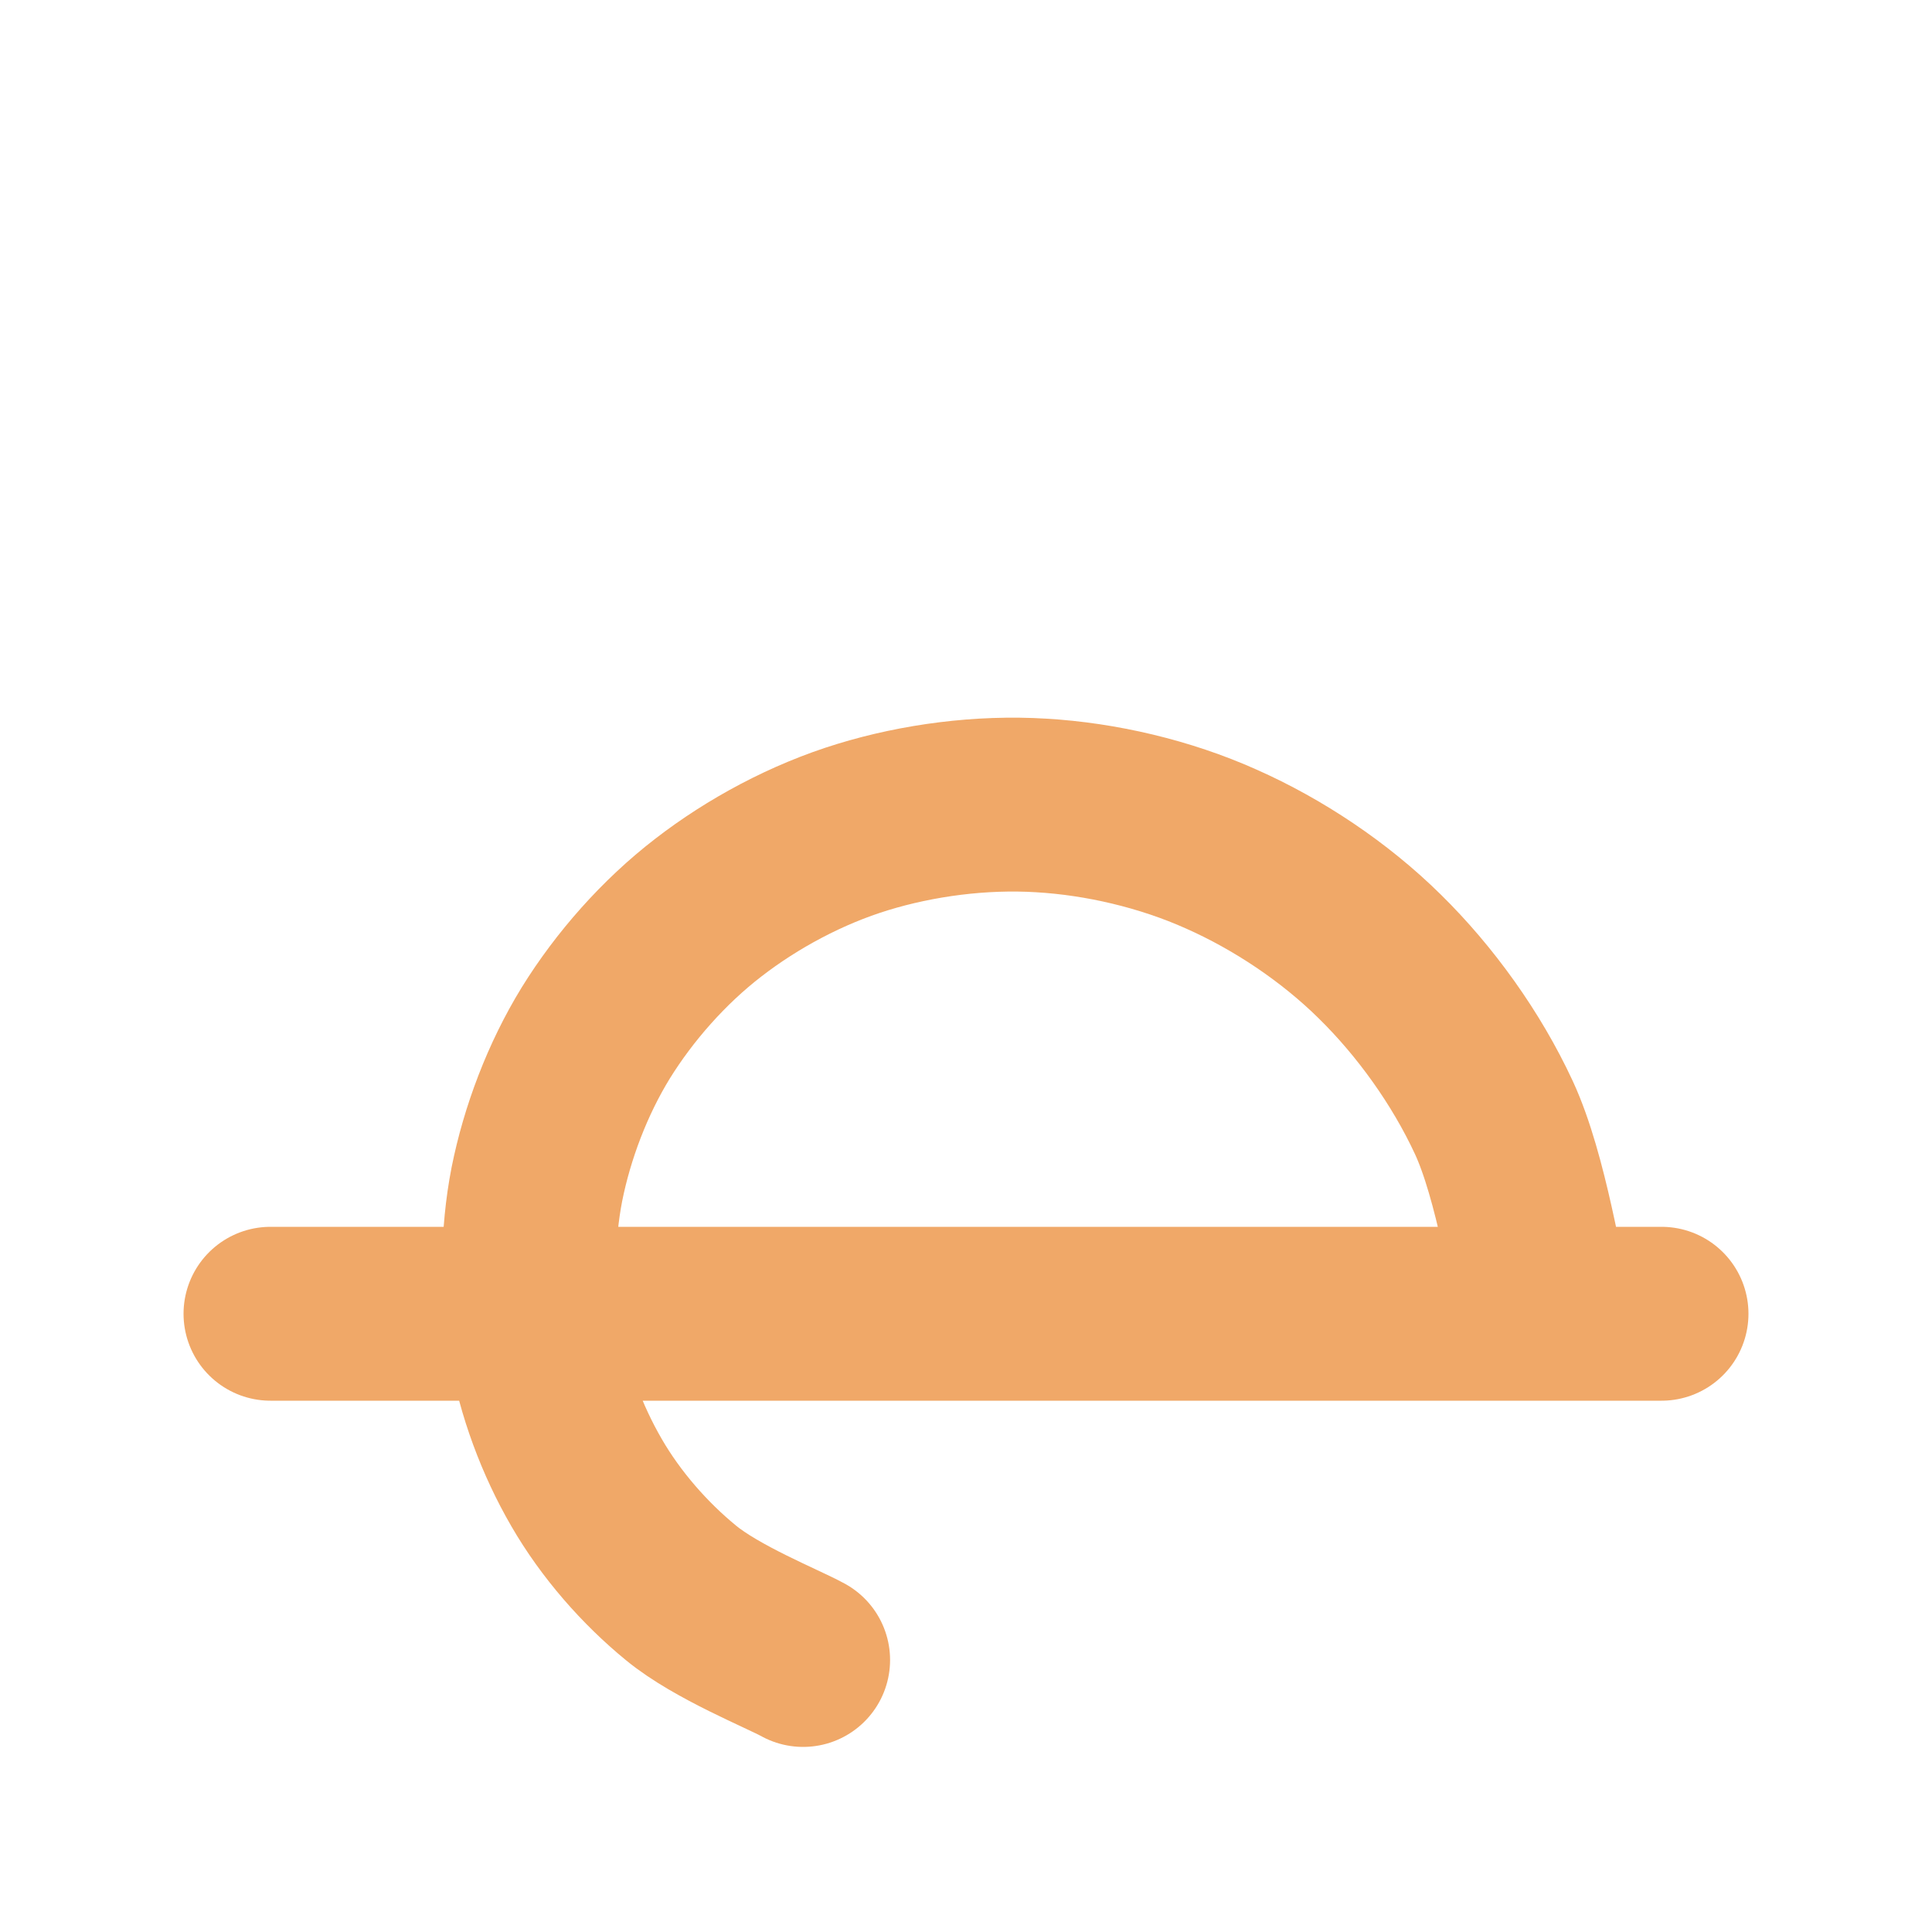
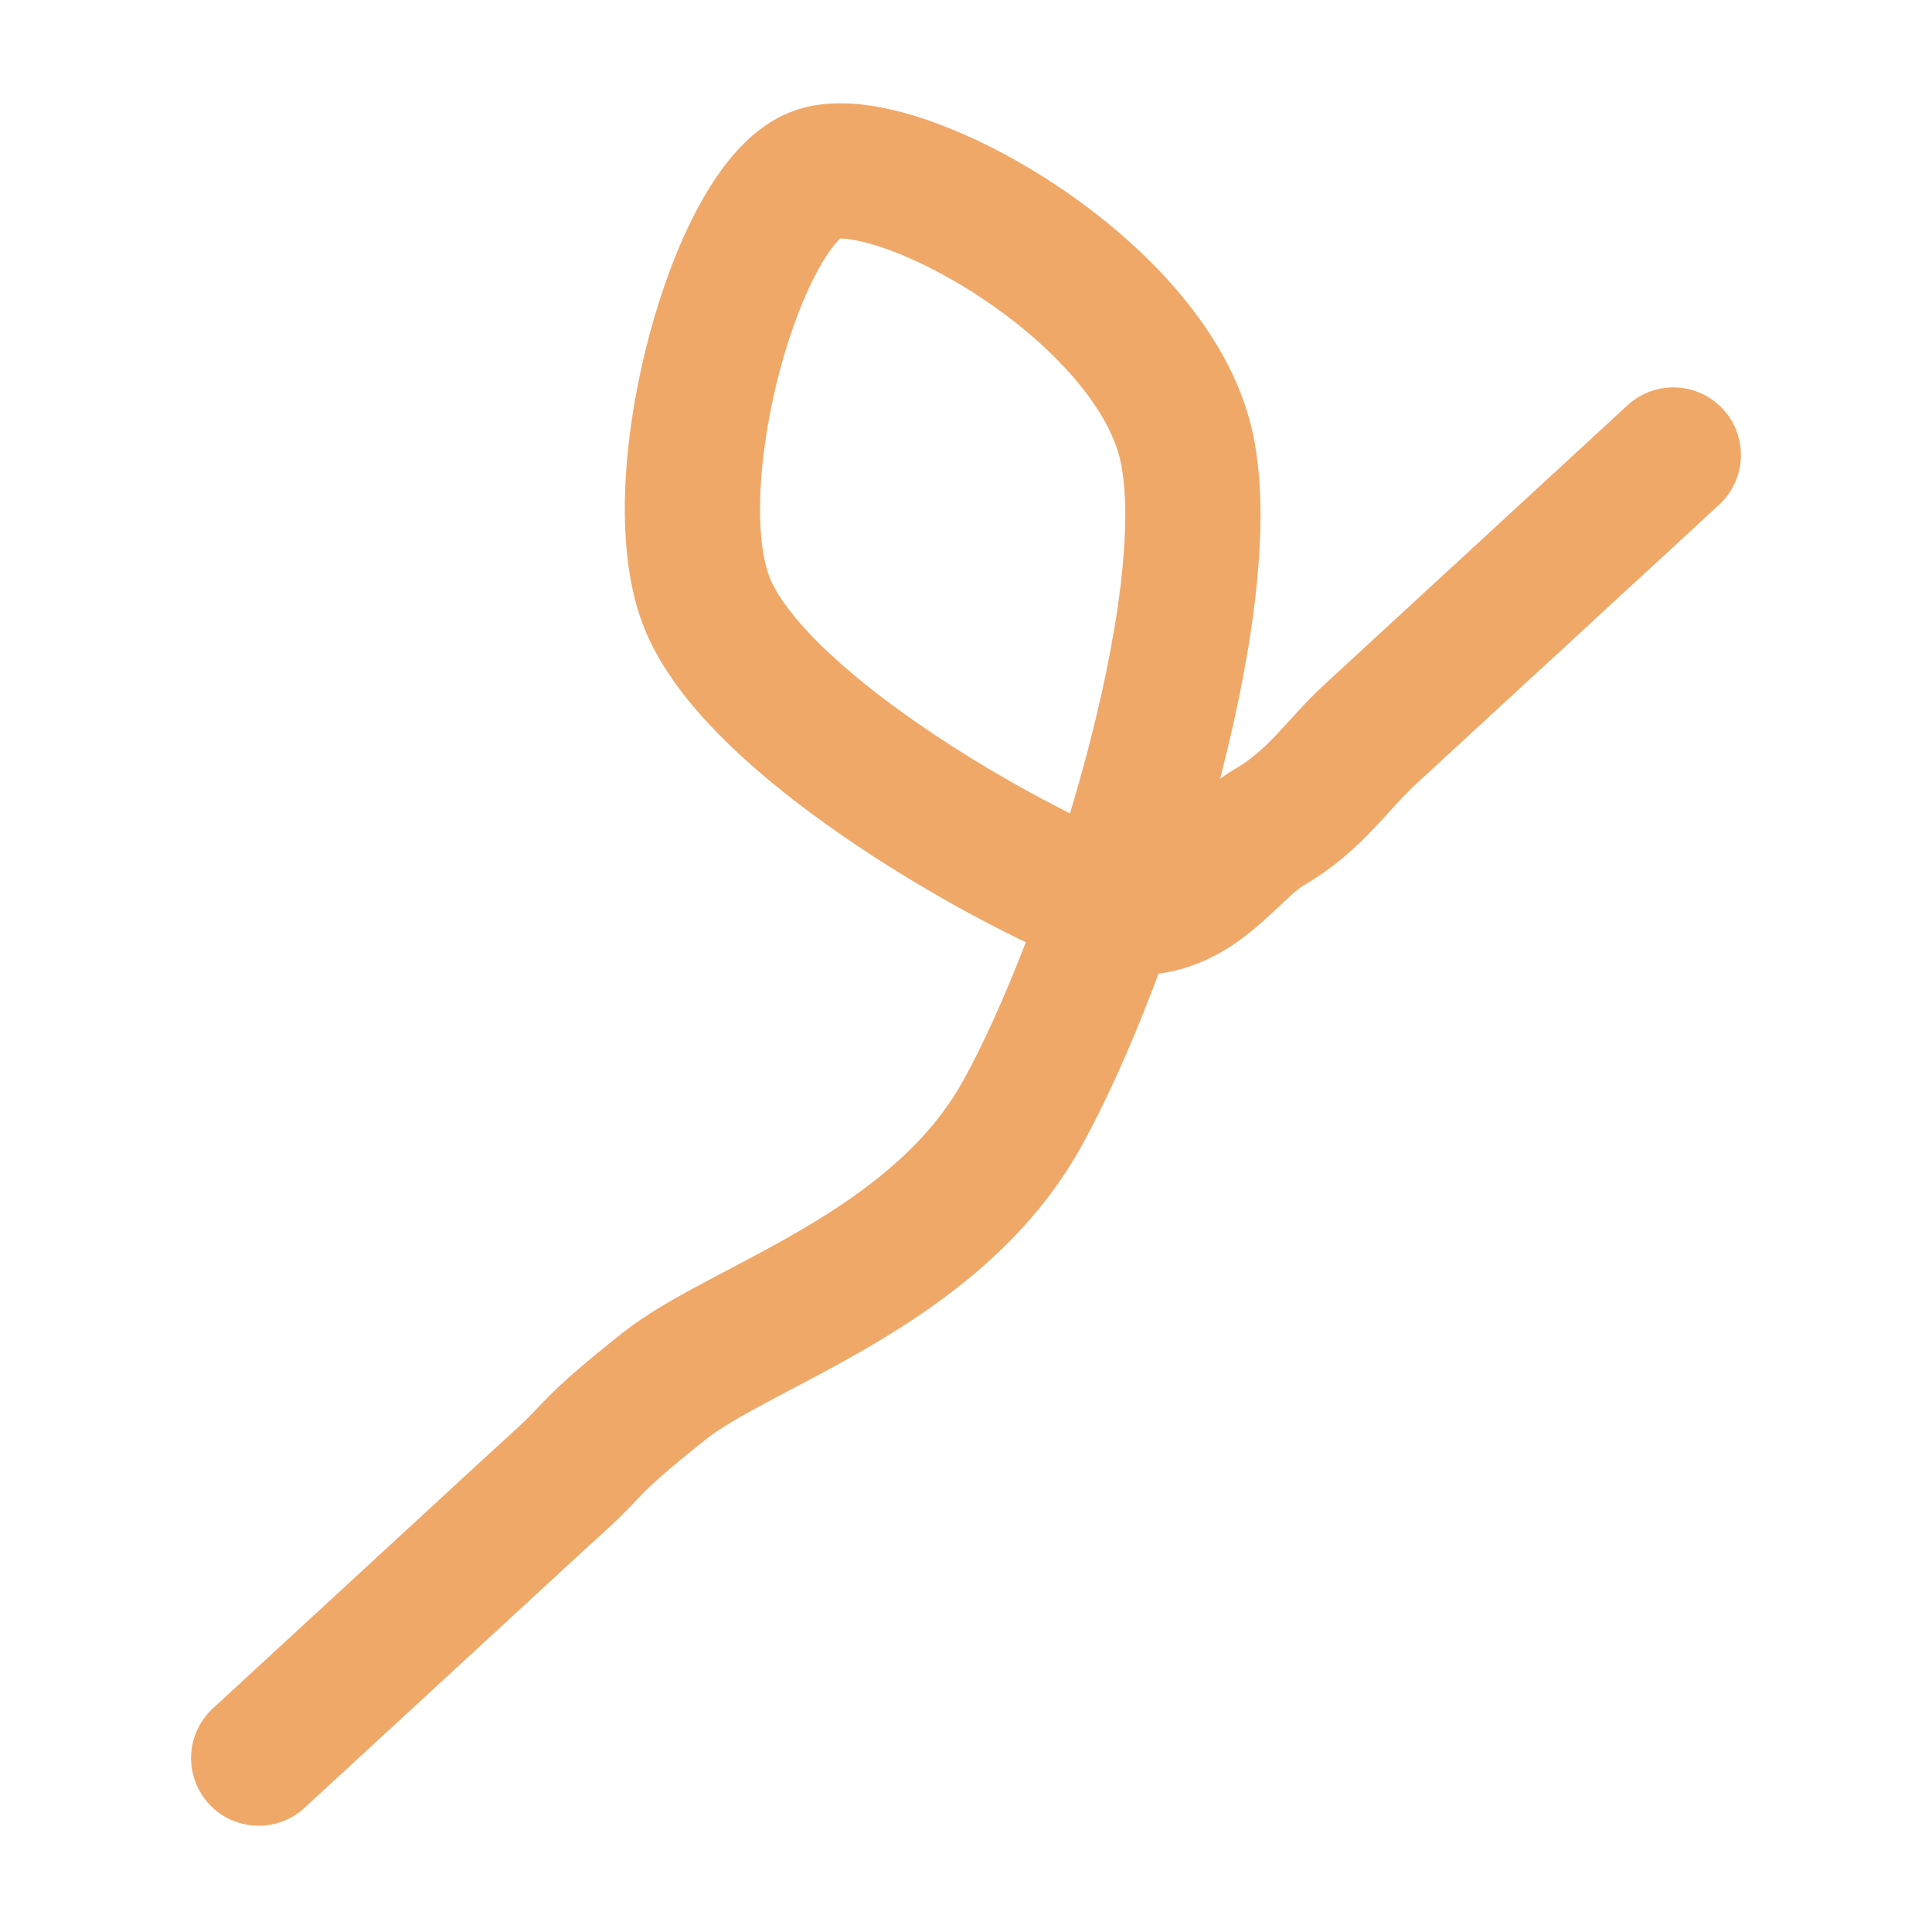
<svg xmlns="http://www.w3.org/2000/svg" viewBox="0 0 100 100">
-   <path d="M14 68H86 M80 68C79.55 66.31 78.75 60.92 77.32 57.84C75.89 54.76 73.77 51.82 71.42 49.51C69.07 47.19 66.15 45.25 63.22 43.95C60.3 42.64 56.98 41.87 53.89 41.69C50.79 41.5 47.52 41.93 44.65 42.81C41.77 43.69 38.96 45.2 36.66 46.98C34.36 48.75 32.32 51.07 30.84 53.46C29.37 55.85 28.32 58.64 27.79 61.29C27.27 63.95 27.27 66.83 27.69 69.4C28.12 71.98 29.1 74.57 30.36 76.74C31.62 78.92 33.38 80.92 35.25 82.45C37.11 83.98 40.52 85.34 41.57 85.92" fill="none" stroke="#F0A868" stroke-width="9" stroke-linecap="round" stroke-linejoin="round" />
+   <path d="M13.39 91C14.26 90.2 16.87 87.79 18.62 86.18C20.36 84.58 22.1 82.97 23.85 81.36C25.59 79.76 27.32 78.15 29.08 76.55C30.84 74.94 30.44 74.87 34.41 71.72C38.38 68.58 48.39 65.76 52.9 57.66C57.4 49.56 63.18 31.25 61.42 23.14C59.66 15.03 46.5 7.68 42.35 9C38.21 10.32 34.18 24.82 36.54 31.06C38.89 37.3 51.63 44.49 56.49 46.45C61.35 48.41 63.29 44.23 65.69 42.82C68.1 41.42 69.18 39.61 70.92 38.01C72.67 36.4 74.41 34.79 76.15 33.19C77.9 31.58 79.64 29.98 81.38 28.37C83.13 26.76 85.74 24.36 86.61 23.55" fill="none" stroke="#F0A868" stroke-width="7" stroke-linecap="round" stroke-linejoin="round" />
</svg>
